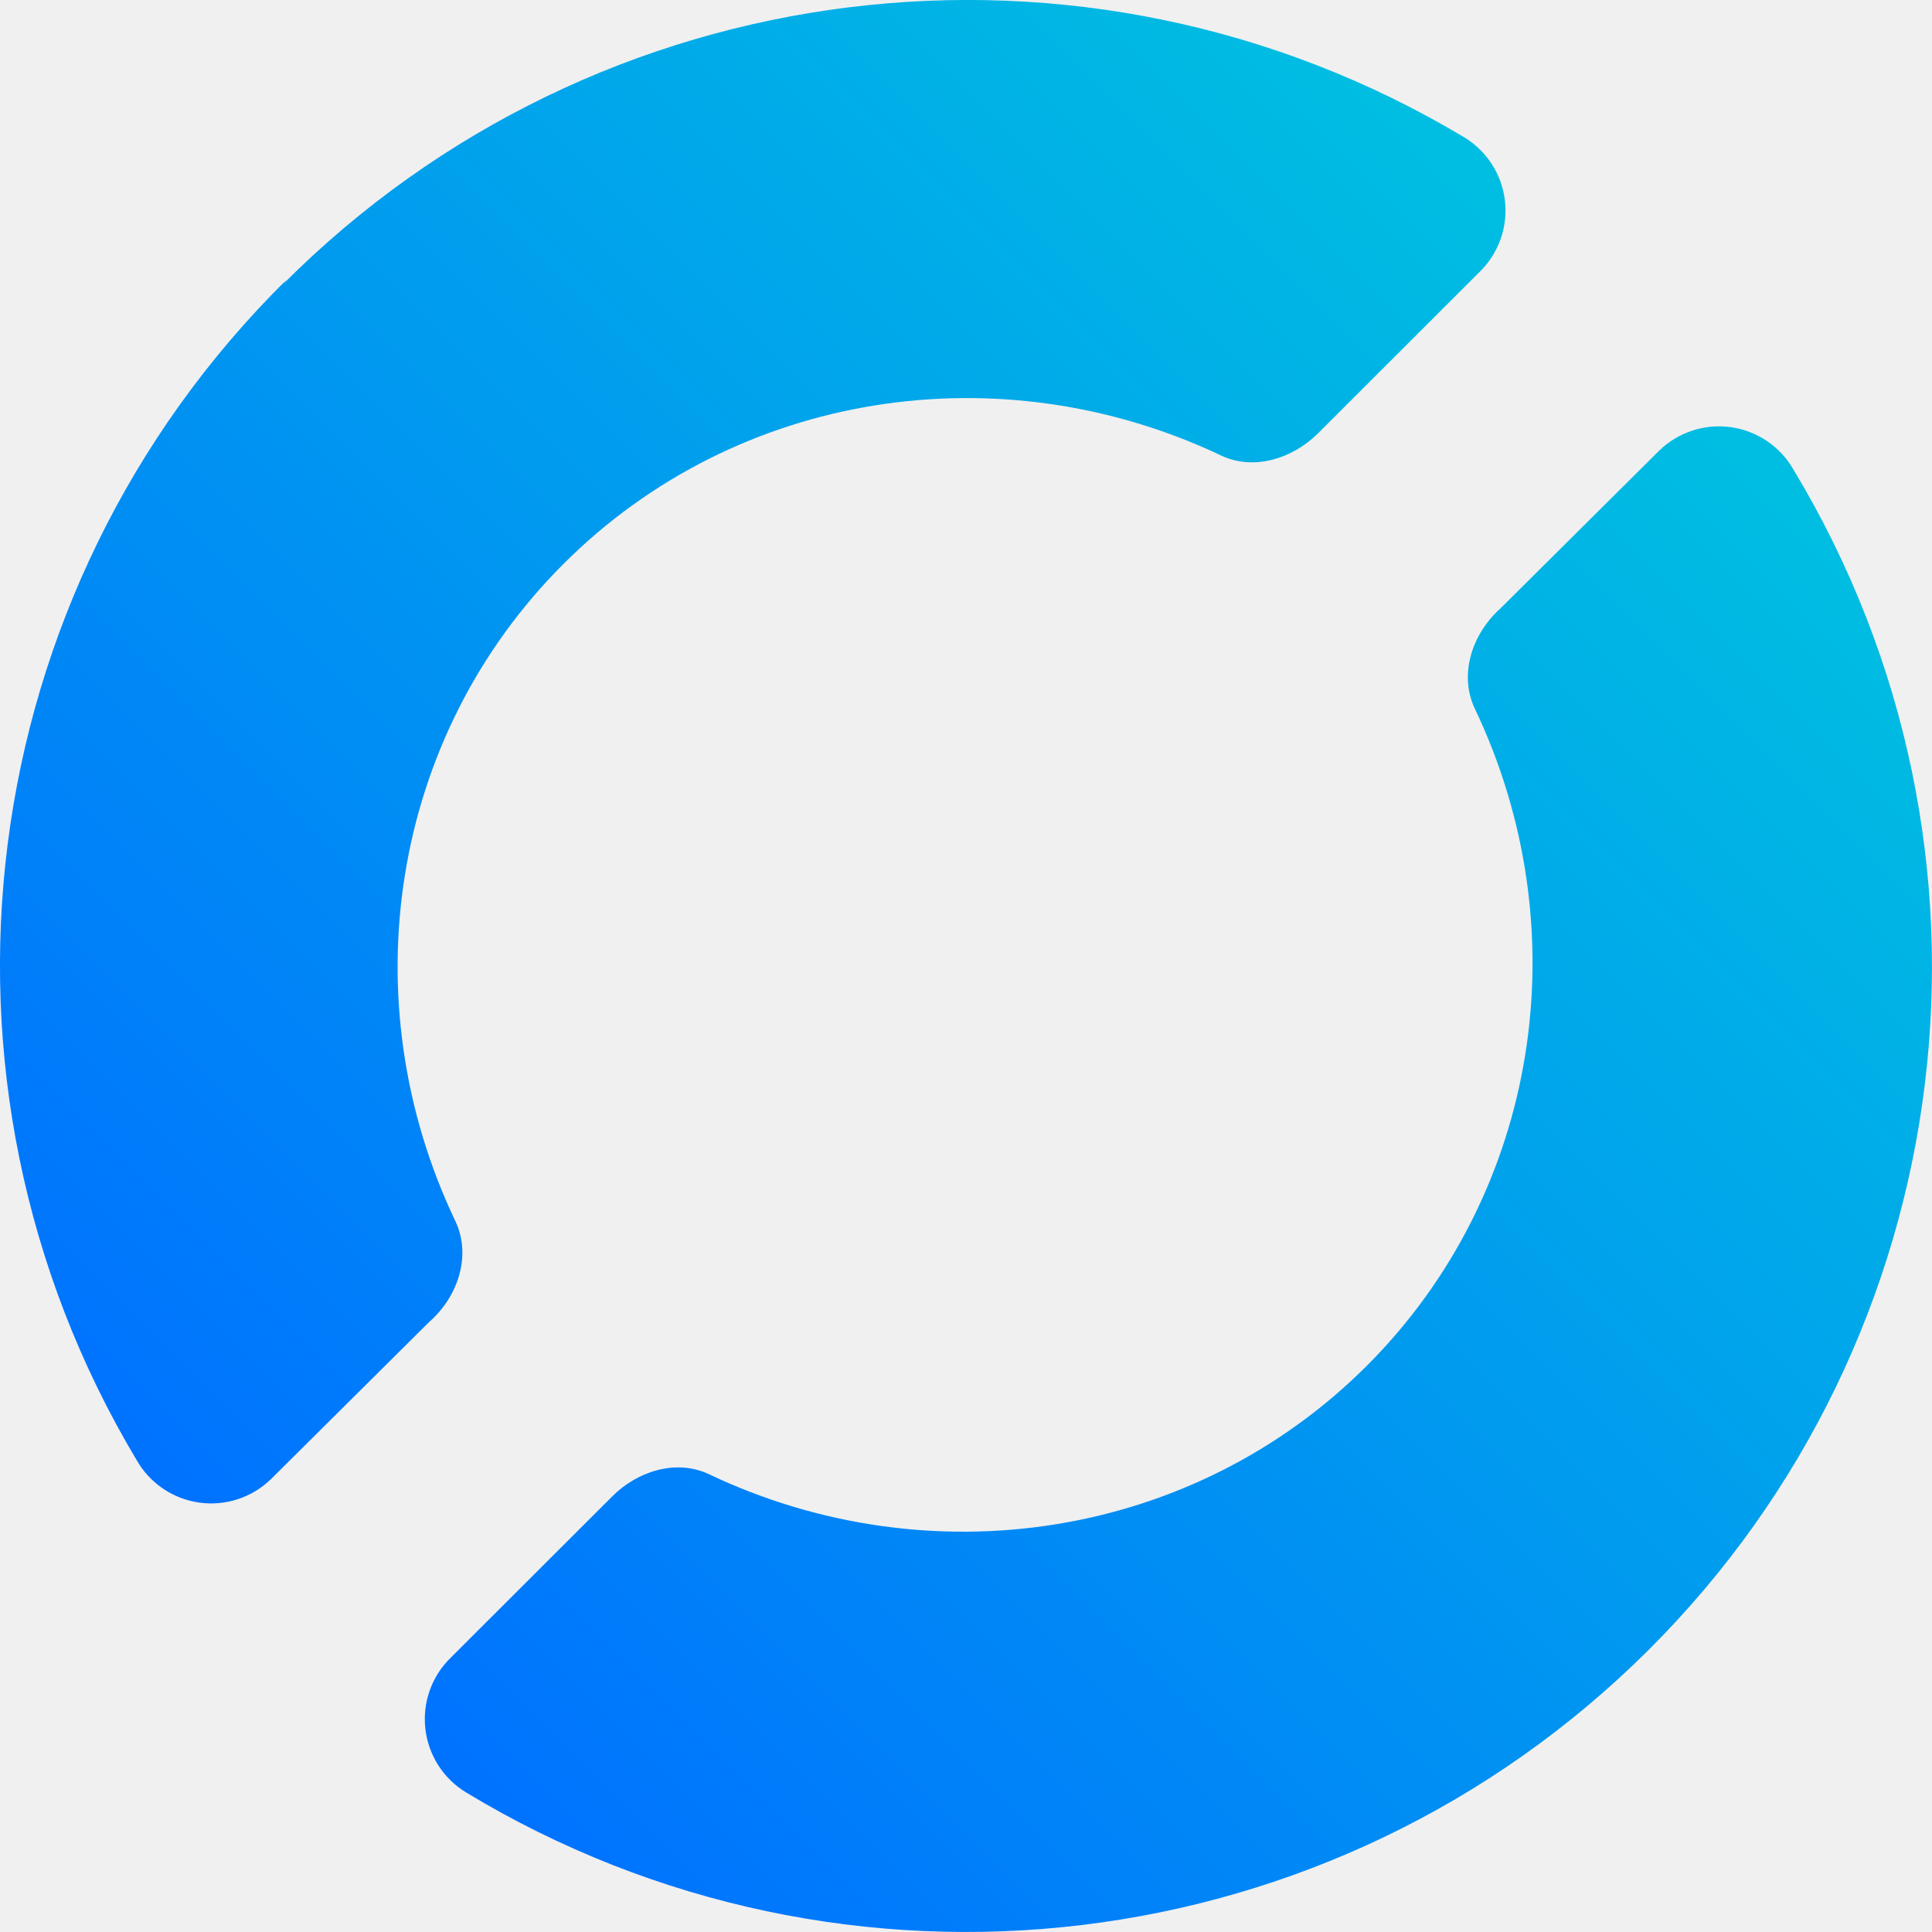
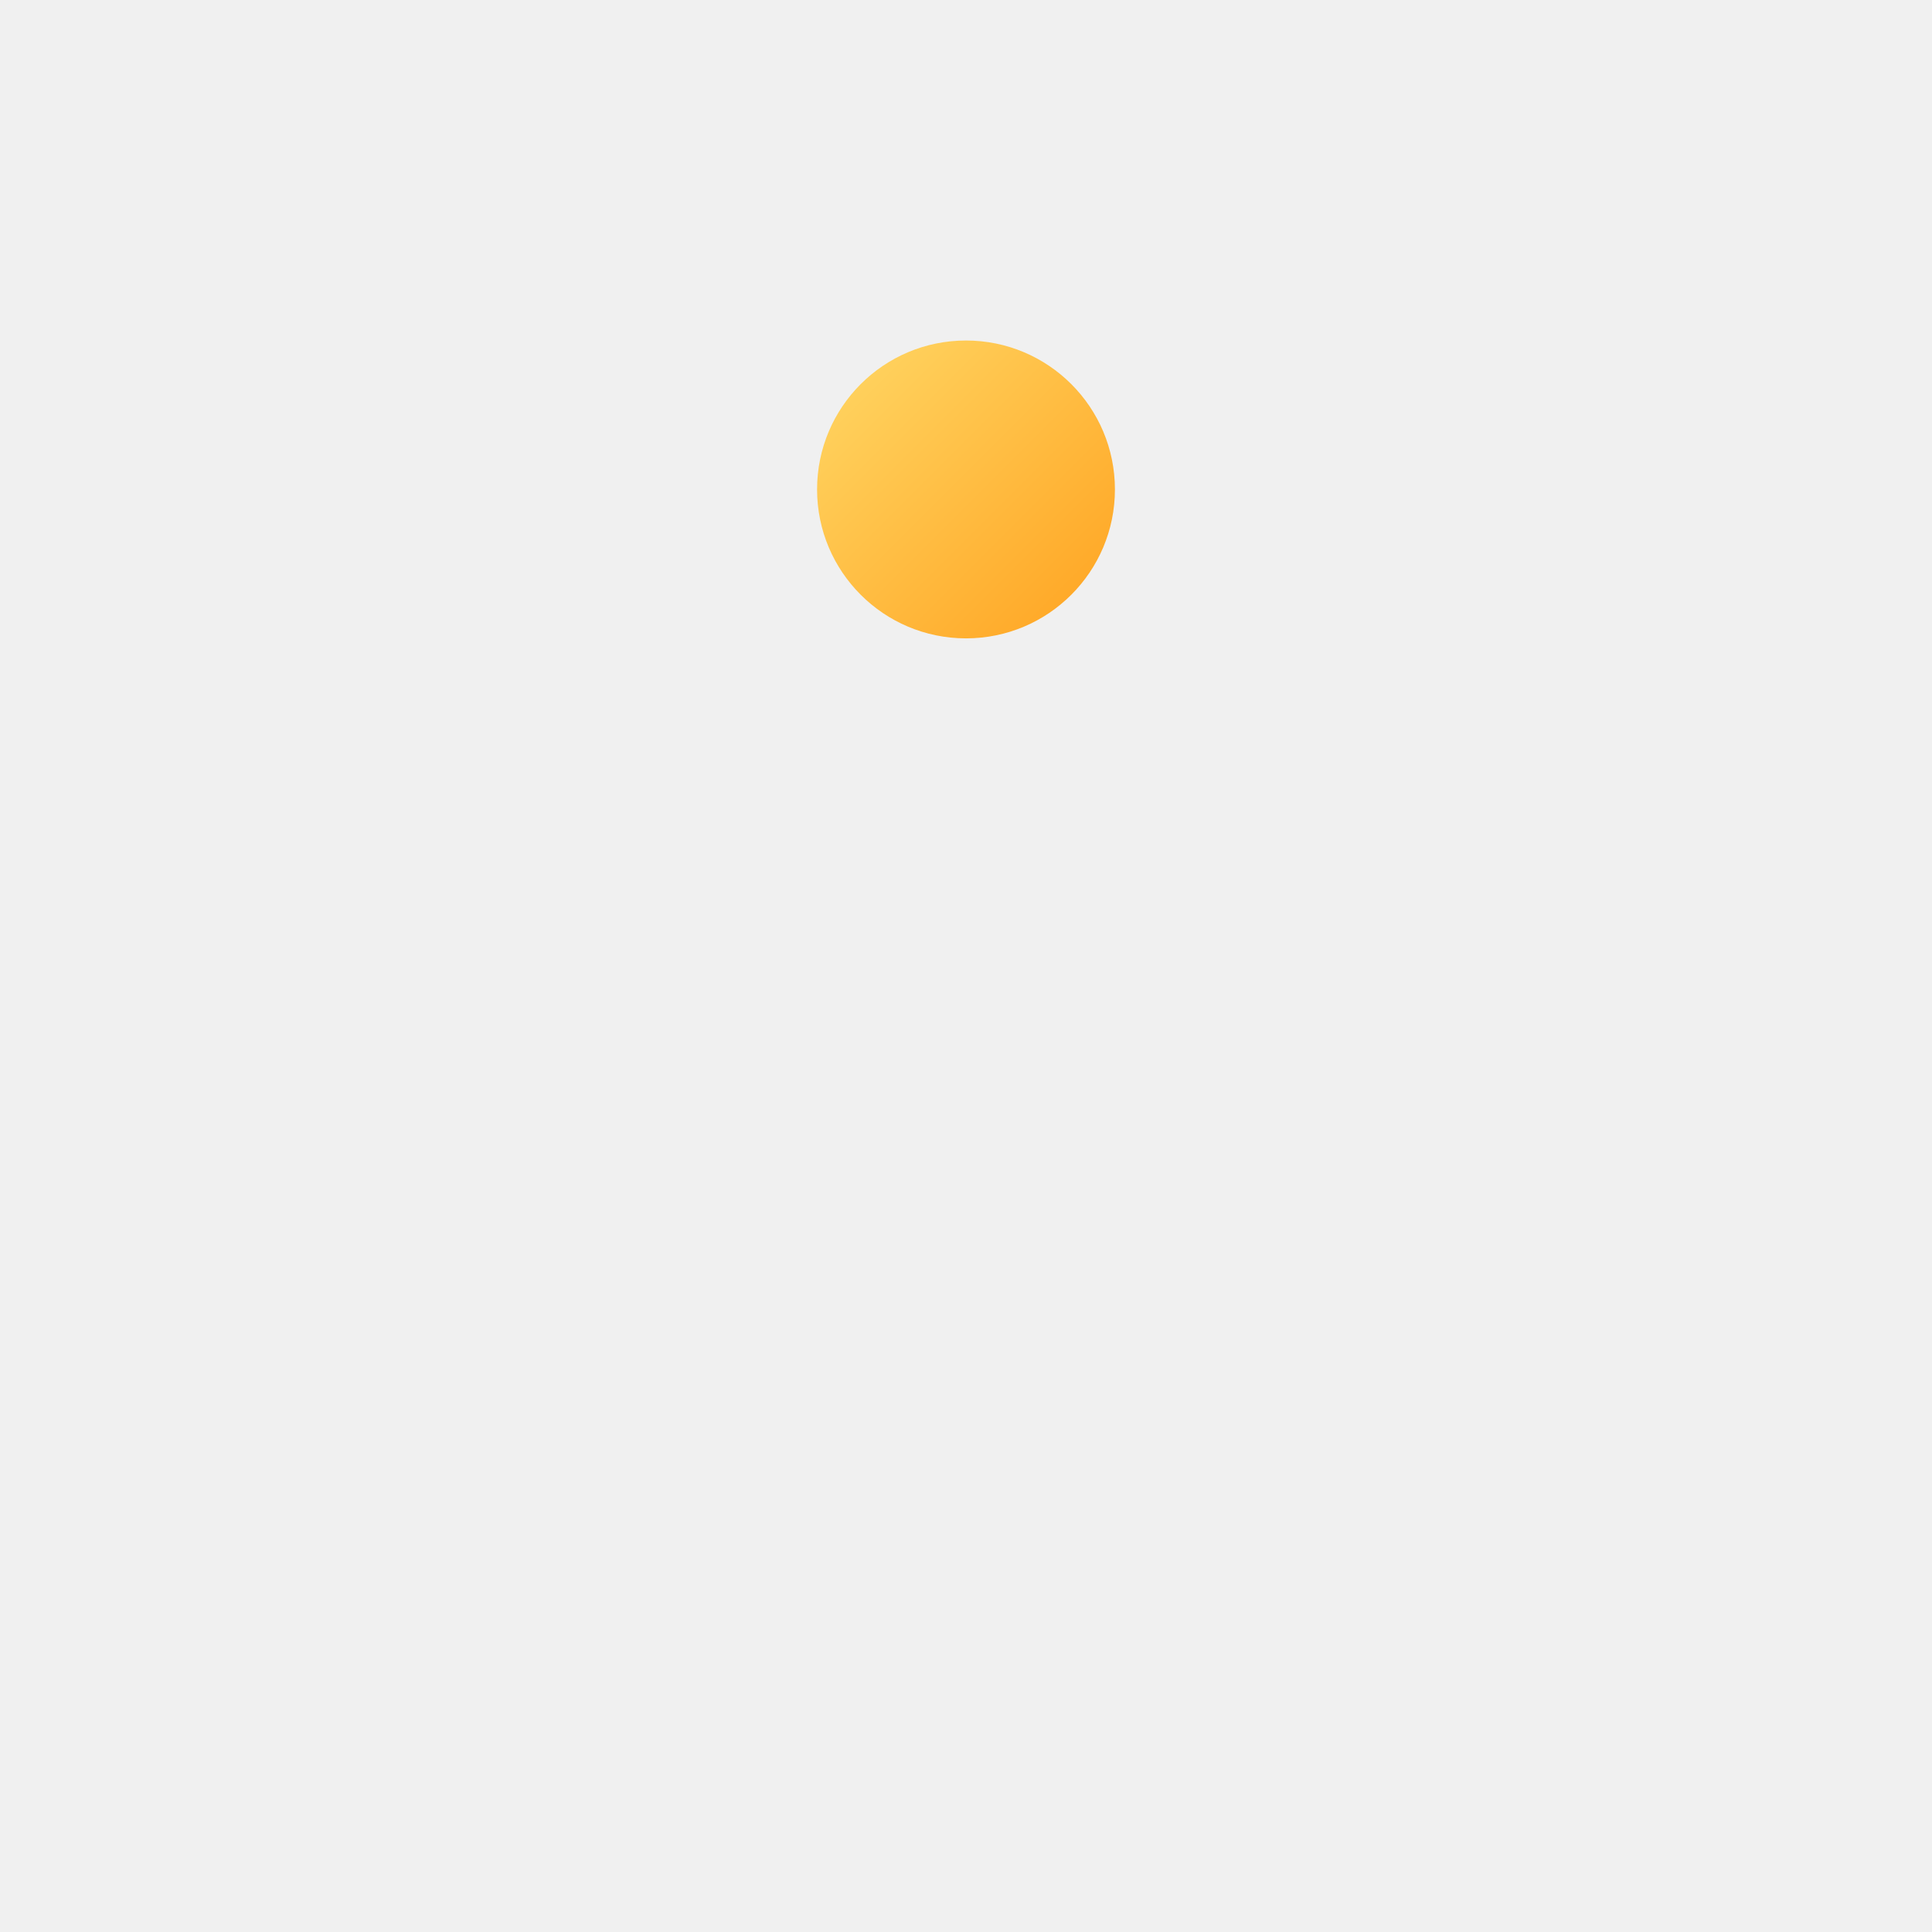
- <svg xmlns="http://www.w3.org/2000/svg" xmlns:xlink="http://www.w3.org/1999/xlink" xml:space="preserve" viewBox="66.993 897.484 26 26">
-   <linearGradient id="a" x1=".148" x2=".845" y1=".851" y2=".154" gradientTransform="matrix(26.301 0 0 26.331 90.674 911.757)" gradientUnits="userSpaceOnUse">
-     <stop offset="0" stop-color="#0071ff" />
-     <stop offset="1" stop-color="#00bfe1" />
-   </linearGradient>
+ <svg xmlns="http://www.w3.org/2000/svg" viewBox="0 0 120 120">
  <defs>
-     <linearGradient xlink:href="#a" id="b" x1=".148" x2=".845" y1=".851" y2=".154" gradientTransform="matrix(26.00048 0 0 25.99935 66.993 897.485)" gradientUnits="userSpaceOnUse" />
+     <linearGradient id="L" x1="0" y1="0" x2="1" y2="1">
+       <stop offset="0" stop-color="#FF8A5B" />
+       <stop offset="1" stop-color="#E0401F" />
+     </linearGradient>
+     <linearGradient id="R" x1="1" y1="0" x2="0" y2="1">
+       <stop offset="0" stop-color="#43D38E" />
+       <stop offset="1" stop-color="#0E8A52" />
+     </linearGradient>
+     <linearGradient id="H" x1="0" y1="0" x2="1" y2="1">
+       <stop offset="0" stop-color="#FFD866" />
+       <stop offset="1" stop-color="#FFA21F" />
+     </linearGradient>
+     <clipPath id="C">
+       <rect x="-12" y="-80" rx="12" transform="translate(60 96) rotate(-26)" />
+     </clipPath>
  </defs>
-   <path fill="url(#b)" d="m89.318 903.552-2.135 2.122c-.376.337-.558.879-.347 1.337 1.422 2.976.882 6.524-1.452 8.856-2.335 2.331-5.887 2.87-8.866 1.449-.439-.197-.954-.03-1.292.312l-2.17 2.167a1.154 1.154 0 0 0 .208 1.81 13.005 13.005 0 0 0 15.91-1.912 12.97 12.97 0 0 0 1.956-15.887 1.154 1.154 0 0 0-1.812-.254zm-18.467-2.305a12.969 12.969 0 0 0-2.02 15.885 1.154 1.154 0 0 0 1.812.254l2.124-2.11c.385-.336.572-.884.359-1.348-1.423-2.976-.884-6.524 1.451-8.856 2.334-2.332 5.887-2.871 8.866-1.45.434.194.942.033 1.281-.3l2.182-2.18a1.152 1.152 0 0 0-.208-1.81 13.009 13.009 0 0 0-15.893 1.973z" />
+   <rect rx="36" fill="#FFFFFF" />
+   <g transform="translate(15.6 15.6) scale(0.74)">
+     <rect x="-12" y="-80" rx="12" transform="translate(60 96) rotate(-26)" fill="url(#L)" />
+     <rect x="-12" y="-80" rx="12" transform="translate(60 96) rotate(26)" fill="url(#R)" />
+     <g clip-path="url(#C)">
+       <rect x="-12" y="-80" rx="12" transform="translate(60 96) rotate(26)" fill="#5A2410" />
+     </g>
+     <circle cx="60" cy="20" r="12.5" fill="url(#H)" />
+   </g>
</svg>
